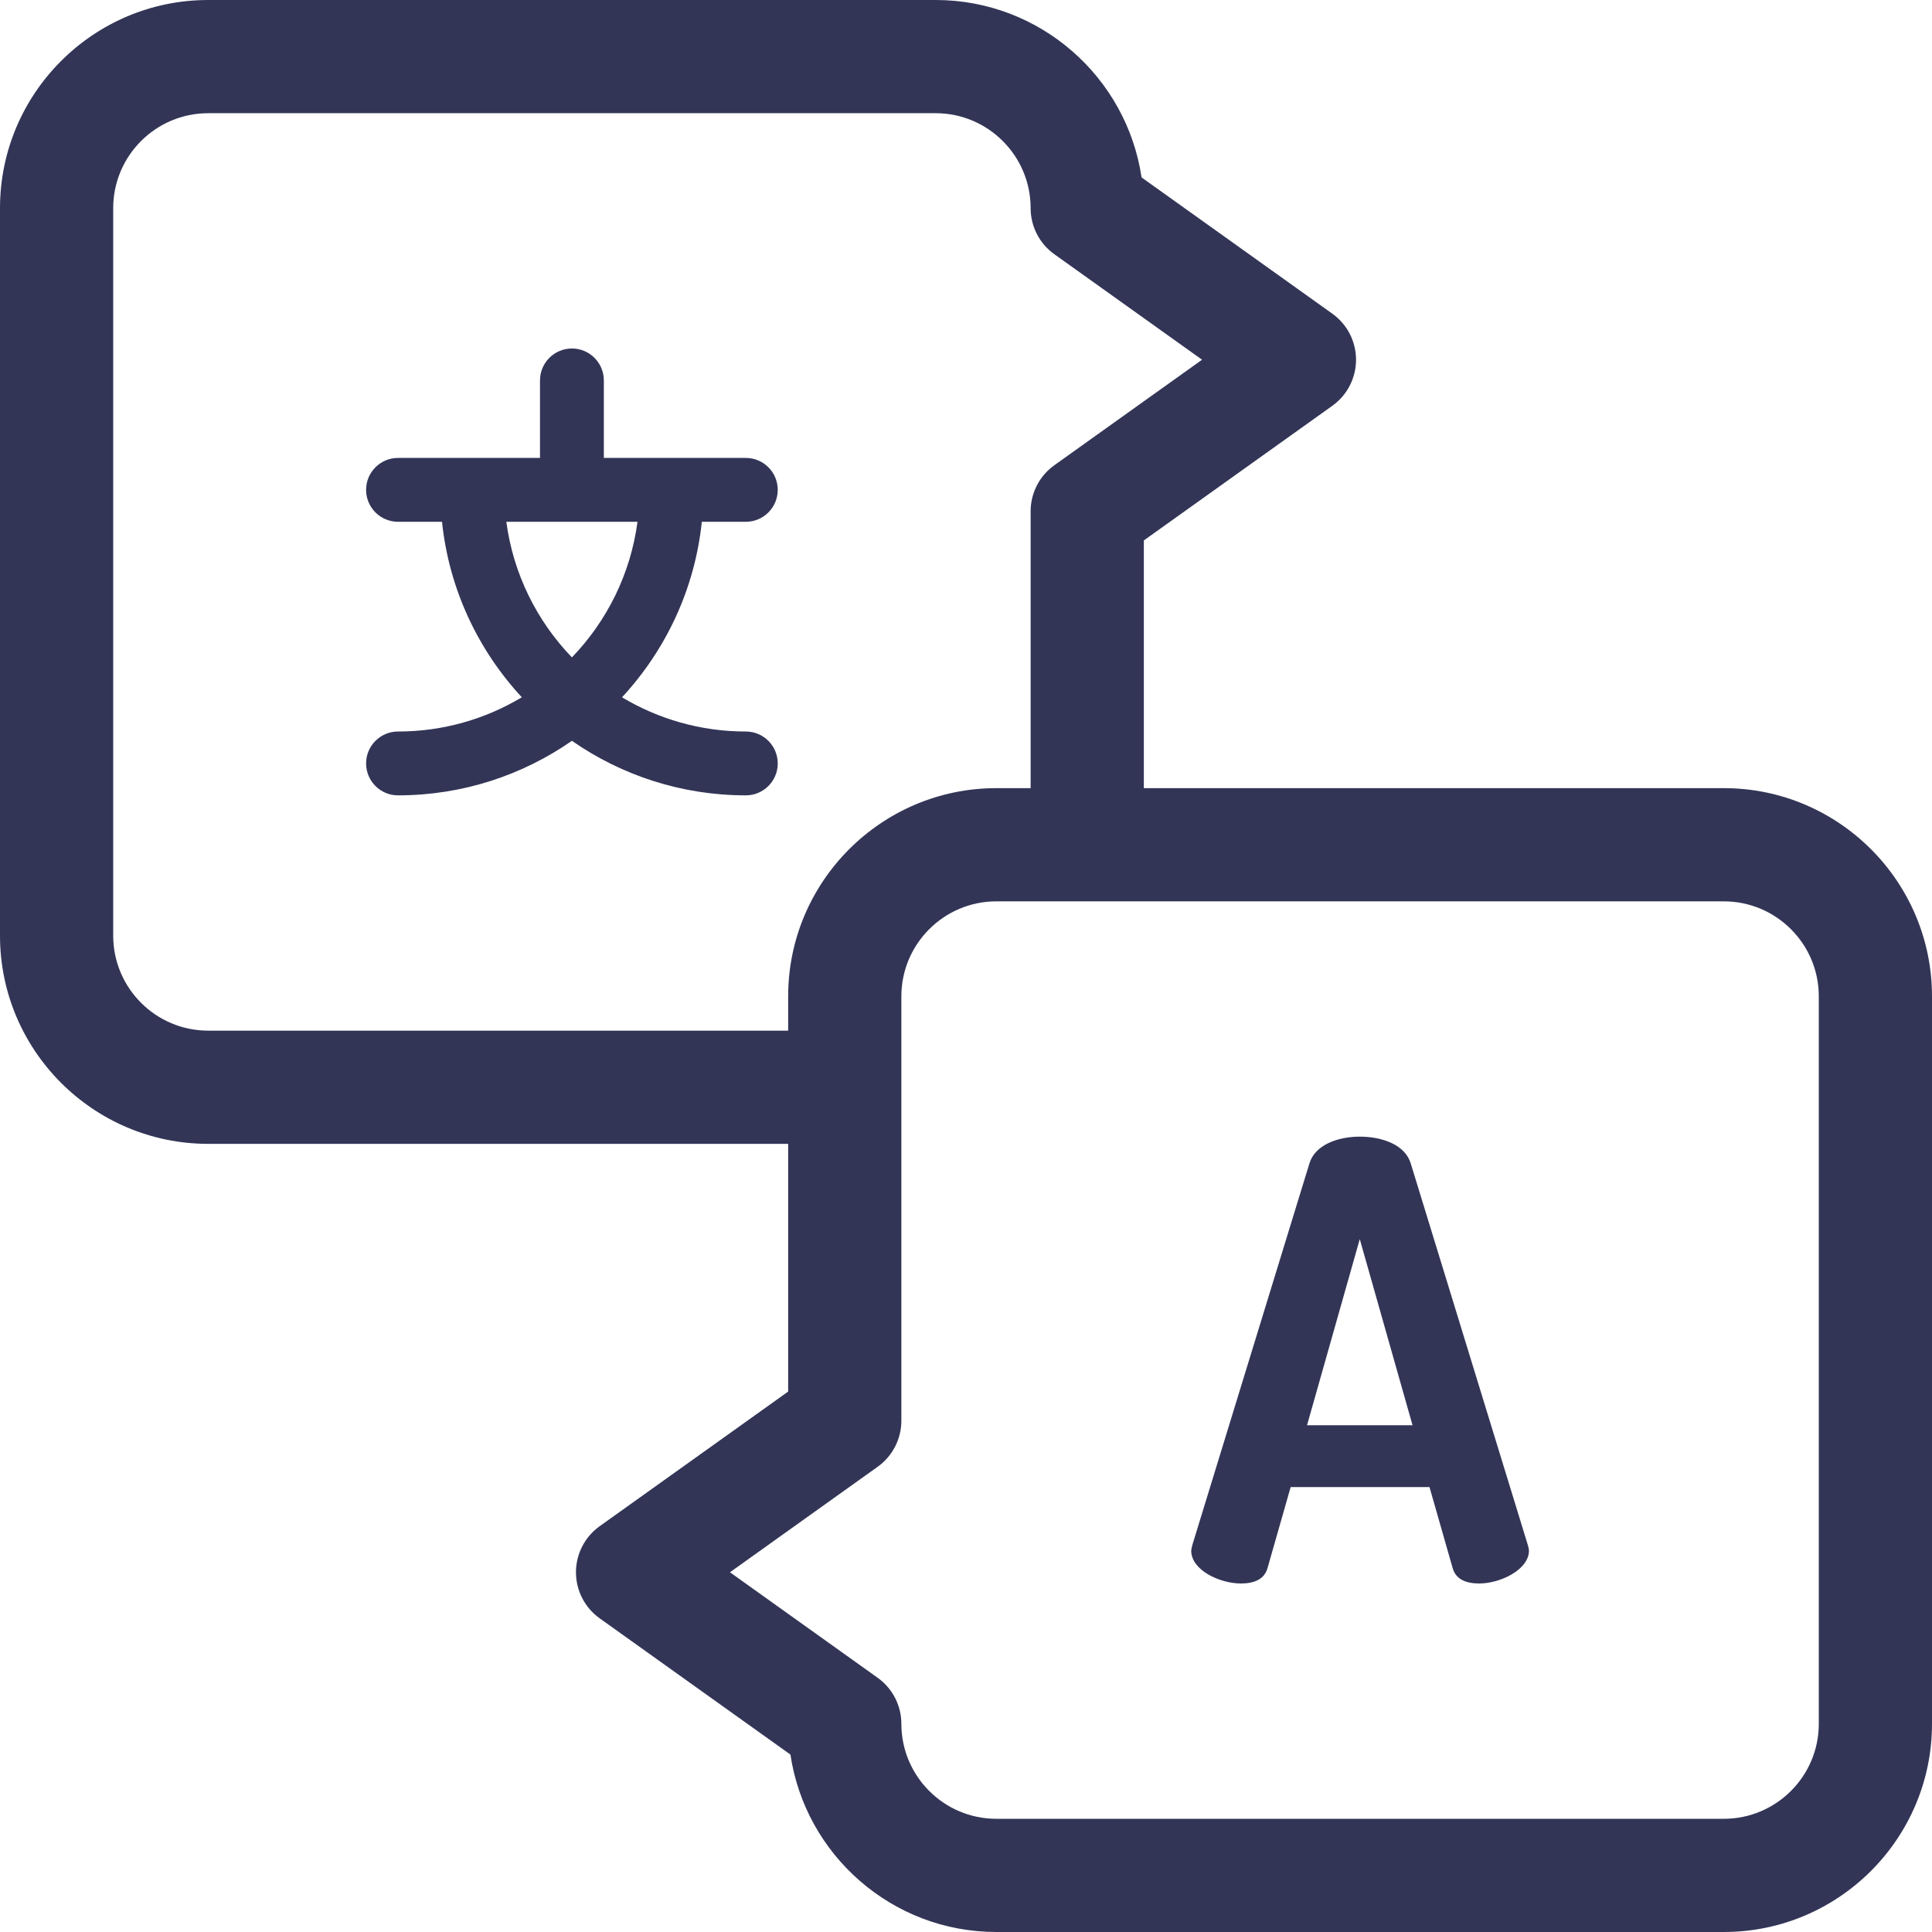
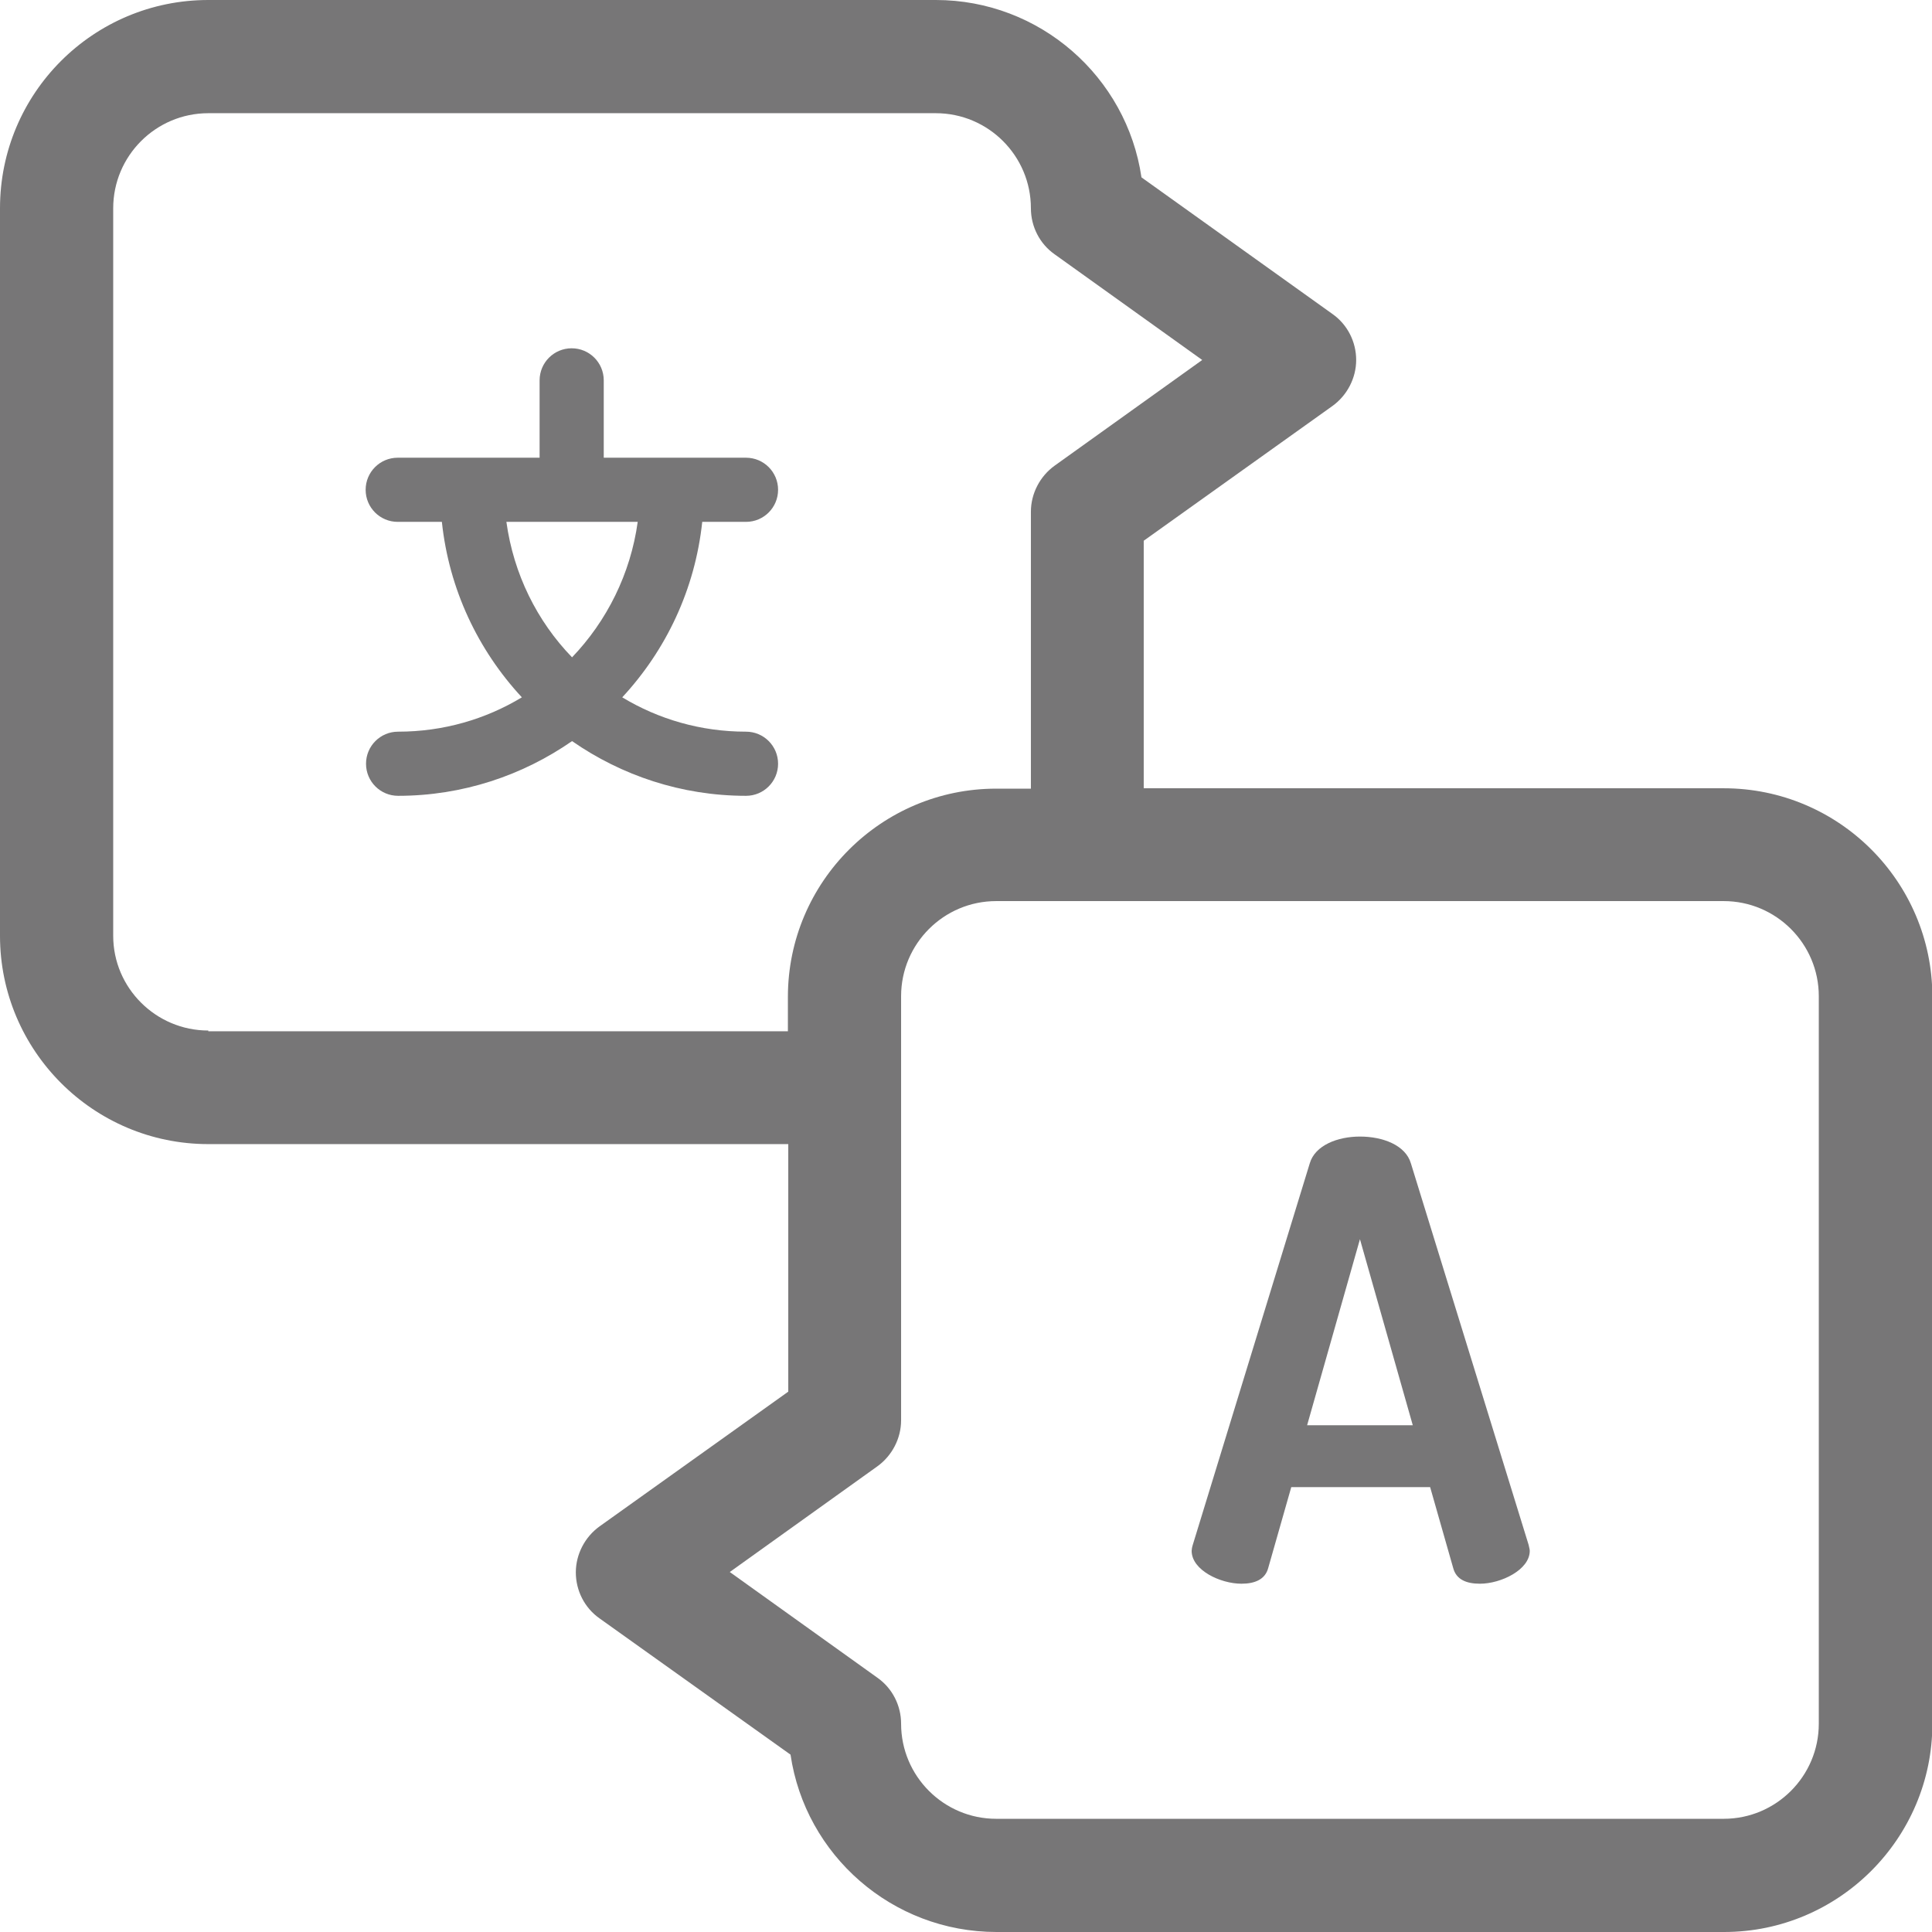
- <svg xmlns="http://www.w3.org/2000/svg" height="512px" viewBox="0 0 512 512" width="512px">
-   <path d="m373.852 308.297c-1.445-4.82-7.391-7.074-13.496-7.074-5.945 0-11.891 2.254-13.336 7.074l-31.012 101.062c-.16.645-.32 1.285-.32 1.605 0 5.145 7.551 8.676 13.176 8.676 3.535 0 6.266-1.121 7.07-4.176l6.102-21.371h36.797l6.109 21.371c.801 3.055 3.531 4.176 7.066 4.176 5.625 0 13.176-3.691 13.176-8.676 0-.48-.16-.965-.32-1.605zm-27.477 69.406 13.977-49.324 13.984 49.324zm0 0" fill="#323556" />
-   <path d="m456.836 208.867h-153.707v-65.648l49.953-35.68c3.941-2.816 6.281-7.359 6.281-12.203 0-4.848-2.34-9.391-6.281-12.207l-50.555-36.109c-3.949-26.57-26.914-47.02-54.562-47.02h-192.797c-30.422 0-55.168 24.746-55.168 55.168v192.801c0 30.418 24.746 55.164 55.168 55.164h153.703v65.648l-49.953 35.68c-3.941 2.816-6.281 7.363-6.281 12.207s2.34 9.391 6.281 12.203l50.555 36.109c3.949 26.57 26.914 47.02 54.562 47.02h192.801c30.418 0 55.164-24.75 55.164-55.168v-192.797c0-30.422-24.746-55.168-55.164-55.168zm-401.668 64.266c-13.879 0-25.168-11.289-25.168-25.168v-192.801c0-13.875 11.289-25.164 25.168-25.164h192.797c13.875 0 25.164 11.289 25.164 25.164 0 4.848 2.34 9.395 6.281 12.207l39.145 27.961-39.145 27.961c-3.941 2.816-6.281 7.363-6.281 12.207v73.367h-9.094c-30.418 0-55.164 24.746-55.164 55.164v9.102zm426.832 183.699c0 13.879-11.289 25.168-25.164 25.168h-192.801c-13.875 0-25.164-11.289-25.164-25.168 0-4.844-2.34-9.391-6.281-12.203l-39.145-27.961 39.145-27.961c3.941-2.816 6.281-7.363 6.281-12.207v-112.465c0-13.879 11.289-25.168 25.164-25.168h24.055.039.039 168.668c13.875 0 25.164 11.289 25.164 25.168zm0 0" fill="#323556" />
-   <path d="m197.652 138.277c4.668 0 8.457-3.789 8.457-8.461s-3.789-8.461-8.457-8.461h-37.629v-20.539c0-4.672-3.789-8.461-8.461-8.461-4.668 0-8.457 3.789-8.457 8.461v20.539h-37.629c-4.668 0-8.457 3.789-8.457 8.461s3.789 8.461 8.457 8.461h11.66c1.863 17.863 9.566 34.008 21.152 46.512-9.605 5.75-20.824 9.07-32.812 9.07-4.668 0-8.457 3.785-8.457 8.457s3.789 8.461 8.457 8.461c17.117 0 32.996-5.352 46.086-14.453 13.094 9.102 28.973 14.453 46.09 14.453 4.668 0 8.457-3.789 8.457-8.461s-3.789-8.457-8.457-8.457c-11.988 0-23.207-3.312-32.812-9.07 11.586-12.504 19.289-28.648 21.152-46.512zm-46.09 35.941c-9.254-9.605-15.539-22.078-17.379-35.941h34.762c-1.84 13.863-8.125 26.336-17.383 35.941zm0 0" fill="#323556" />
+ <svg xmlns="http://www.w3.org/2000/svg" version="1.1" id="Layer_1" x="0px" y="0px" viewBox="0 0 512 512" style="enable-background:new 0 0 512 512;" xml:space="preserve">
+   <style type="text/css">
+ 	.st0{fill:#777677;}
+ </style>
+   <path class="st0" d="M373.9,308.3c-1.4-4.8-7.4-7.1-13.5-7.1c-5.9,0-11.9,2.3-13.3,7.1l-31,101.1c-0.2,0.6-0.3,1.3-0.3,1.6  c0,5.1,7.6,8.7,13.2,8.7c3.5,0,6.3-1.1,7.1-4.2l6.1-21.4h36.8l6.1,21.4c0.8,3.1,3.5,4.2,7.1,4.2c5.6,0,13.2-3.7,13.2-8.7  c0-0.5-0.2-1-0.3-1.6L373.9,308.3z M346.4,377.7l14-49.3l14,49.3H346.4z" />
+   <path class="st0" d="M456.8,208.9H303.1v-65.6l50-35.7c3.9-2.8,6.3-7.4,6.3-12.2c0-4.8-2.3-9.4-6.3-12.2L302.5,47  C298.6,20.4,275.6,0,248,0H55.2C24.7,0,0,24.7,0,55.2V248c0,30.4,24.7,55.2,55.2,55.2h153.7v65.6l-50,35.7  c-3.9,2.8-6.3,7.4-6.3,12.2s2.3,9.4,6.3,12.2l50.6,36.1c3.9,26.6,26.9,47,54.6,47h192.8c30.4,0,55.2-24.8,55.2-55.2V264  C512,233.6,487.3,208.9,456.8,208.9z M55.2,273.1C41.3,273.1,30,261.8,30,248V55.2C30,41.3,41.3,30,55.2,30H248  c13.9,0,25.2,11.3,25.2,25.2c0,4.8,2.3,9.4,6.3,12.2l39.1,28l-39.1,28c-3.9,2.8-6.3,7.4-6.3,12.2v73.4H264  c-30.4,0-55.2,24.7-55.2,55.2v9.1H55.2z M482,456.8c0,13.9-11.3,25.2-25.2,25.2H264c-13.9,0-25.2-11.3-25.2-25.2  c0-4.8-2.3-9.4-6.3-12.2l-39.1-28l39.1-28c3.9-2.8,6.3-7.4,6.3-12.2V264c0-13.9,11.3-25.2,25.2-25.2h24.1h0h0h168.7  c13.9,0,25.2,11.3,25.2,25.2V456.8z" />
+   <path class="st0" d="M197.7,138.3c4.7,0,8.5-3.8,8.5-8.5s-3.8-8.5-8.5-8.5H160v-20.5c0-4.7-3.8-8.5-8.5-8.5c-4.7,0-8.5,3.8-8.5,8.5  v20.5h-37.6c-4.7,0-8.5,3.8-8.5,8.5s3.8,8.5,8.5,8.5h11.7c1.9,17.9,9.6,34,21.2,46.5c-9.6,5.8-20.8,9.1-32.8,9.1  c-4.7,0-8.5,3.8-8.5,8.5s3.8,8.5,8.5,8.5c17.1,0,33-5.4,46.1-14.5c13.1,9.1,29,14.5,46.1,14.5c4.7,0,8.5-3.8,8.5-8.5  s-3.8-8.5-8.5-8.5c-12,0-23.2-3.3-32.8-9.1c11.6-12.5,19.3-28.6,21.2-46.5H197.7z M151.6,174.2c-9.3-9.6-15.5-22.1-17.4-35.9h34.8  C167.1,152.1,160.8,164.6,151.6,174.2z" />
</svg>
